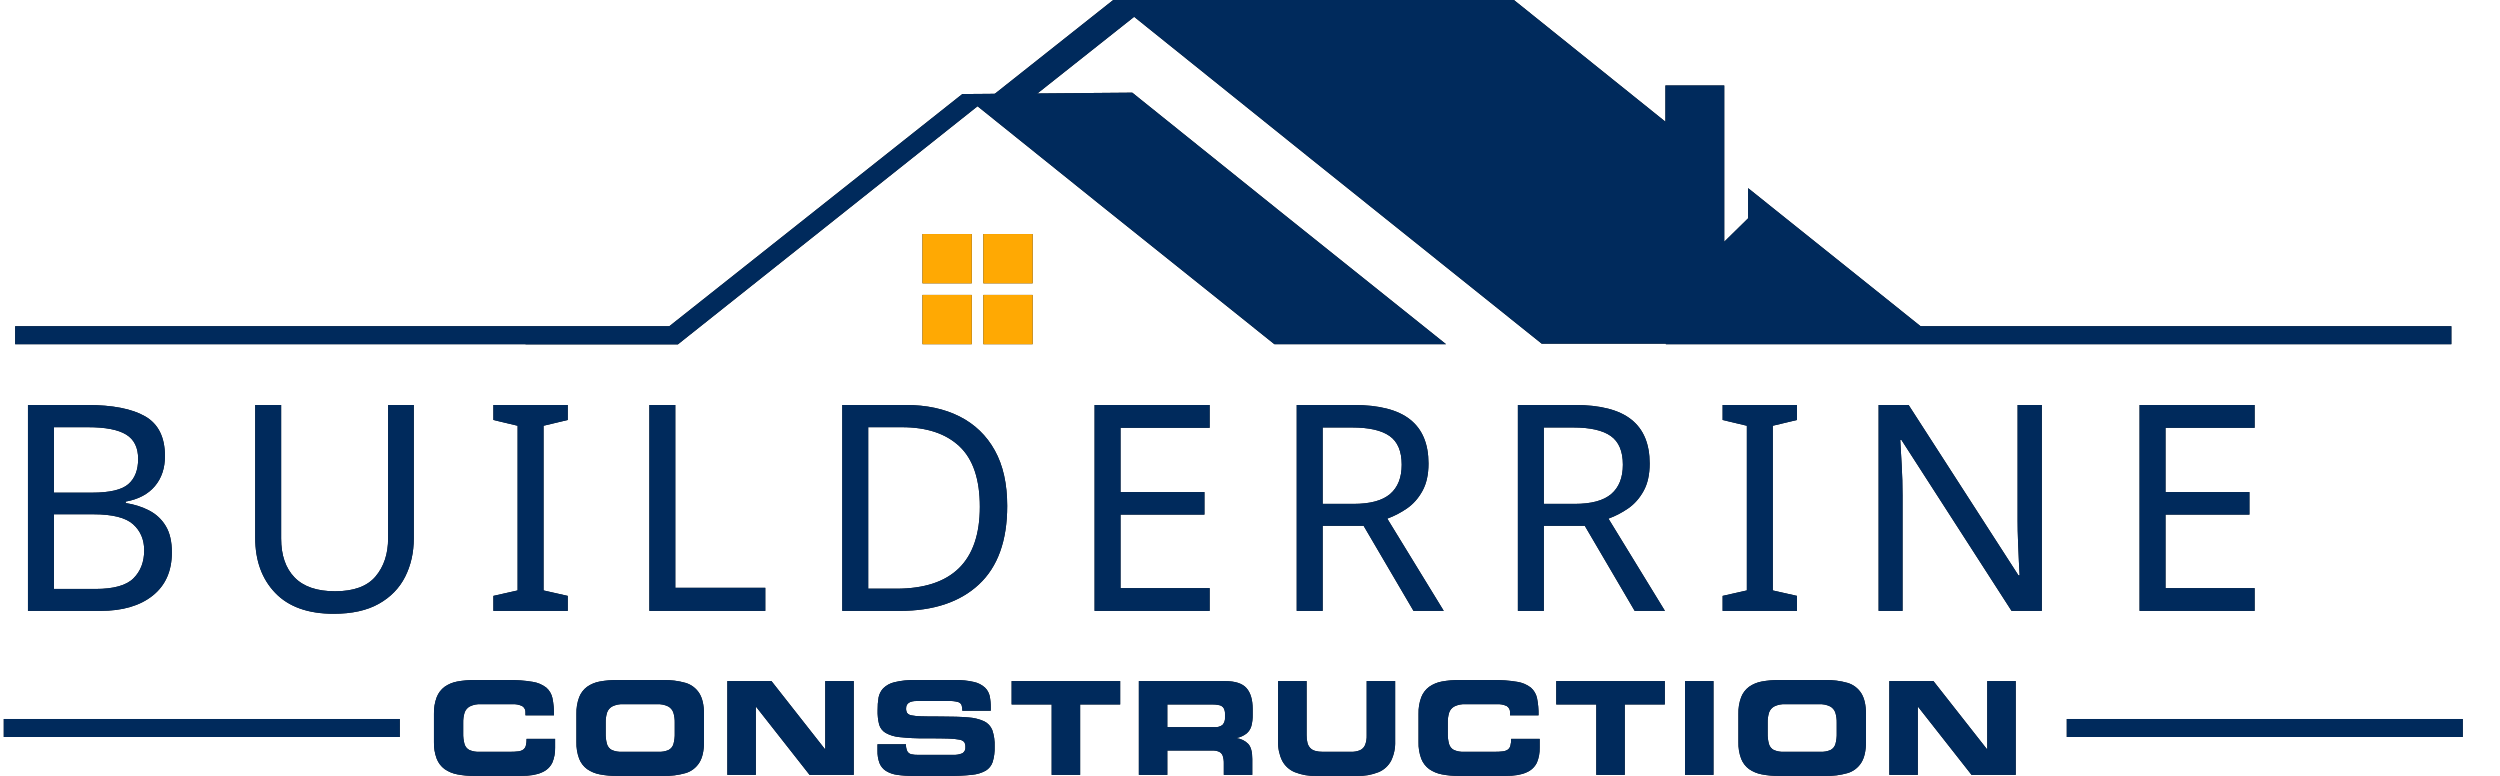
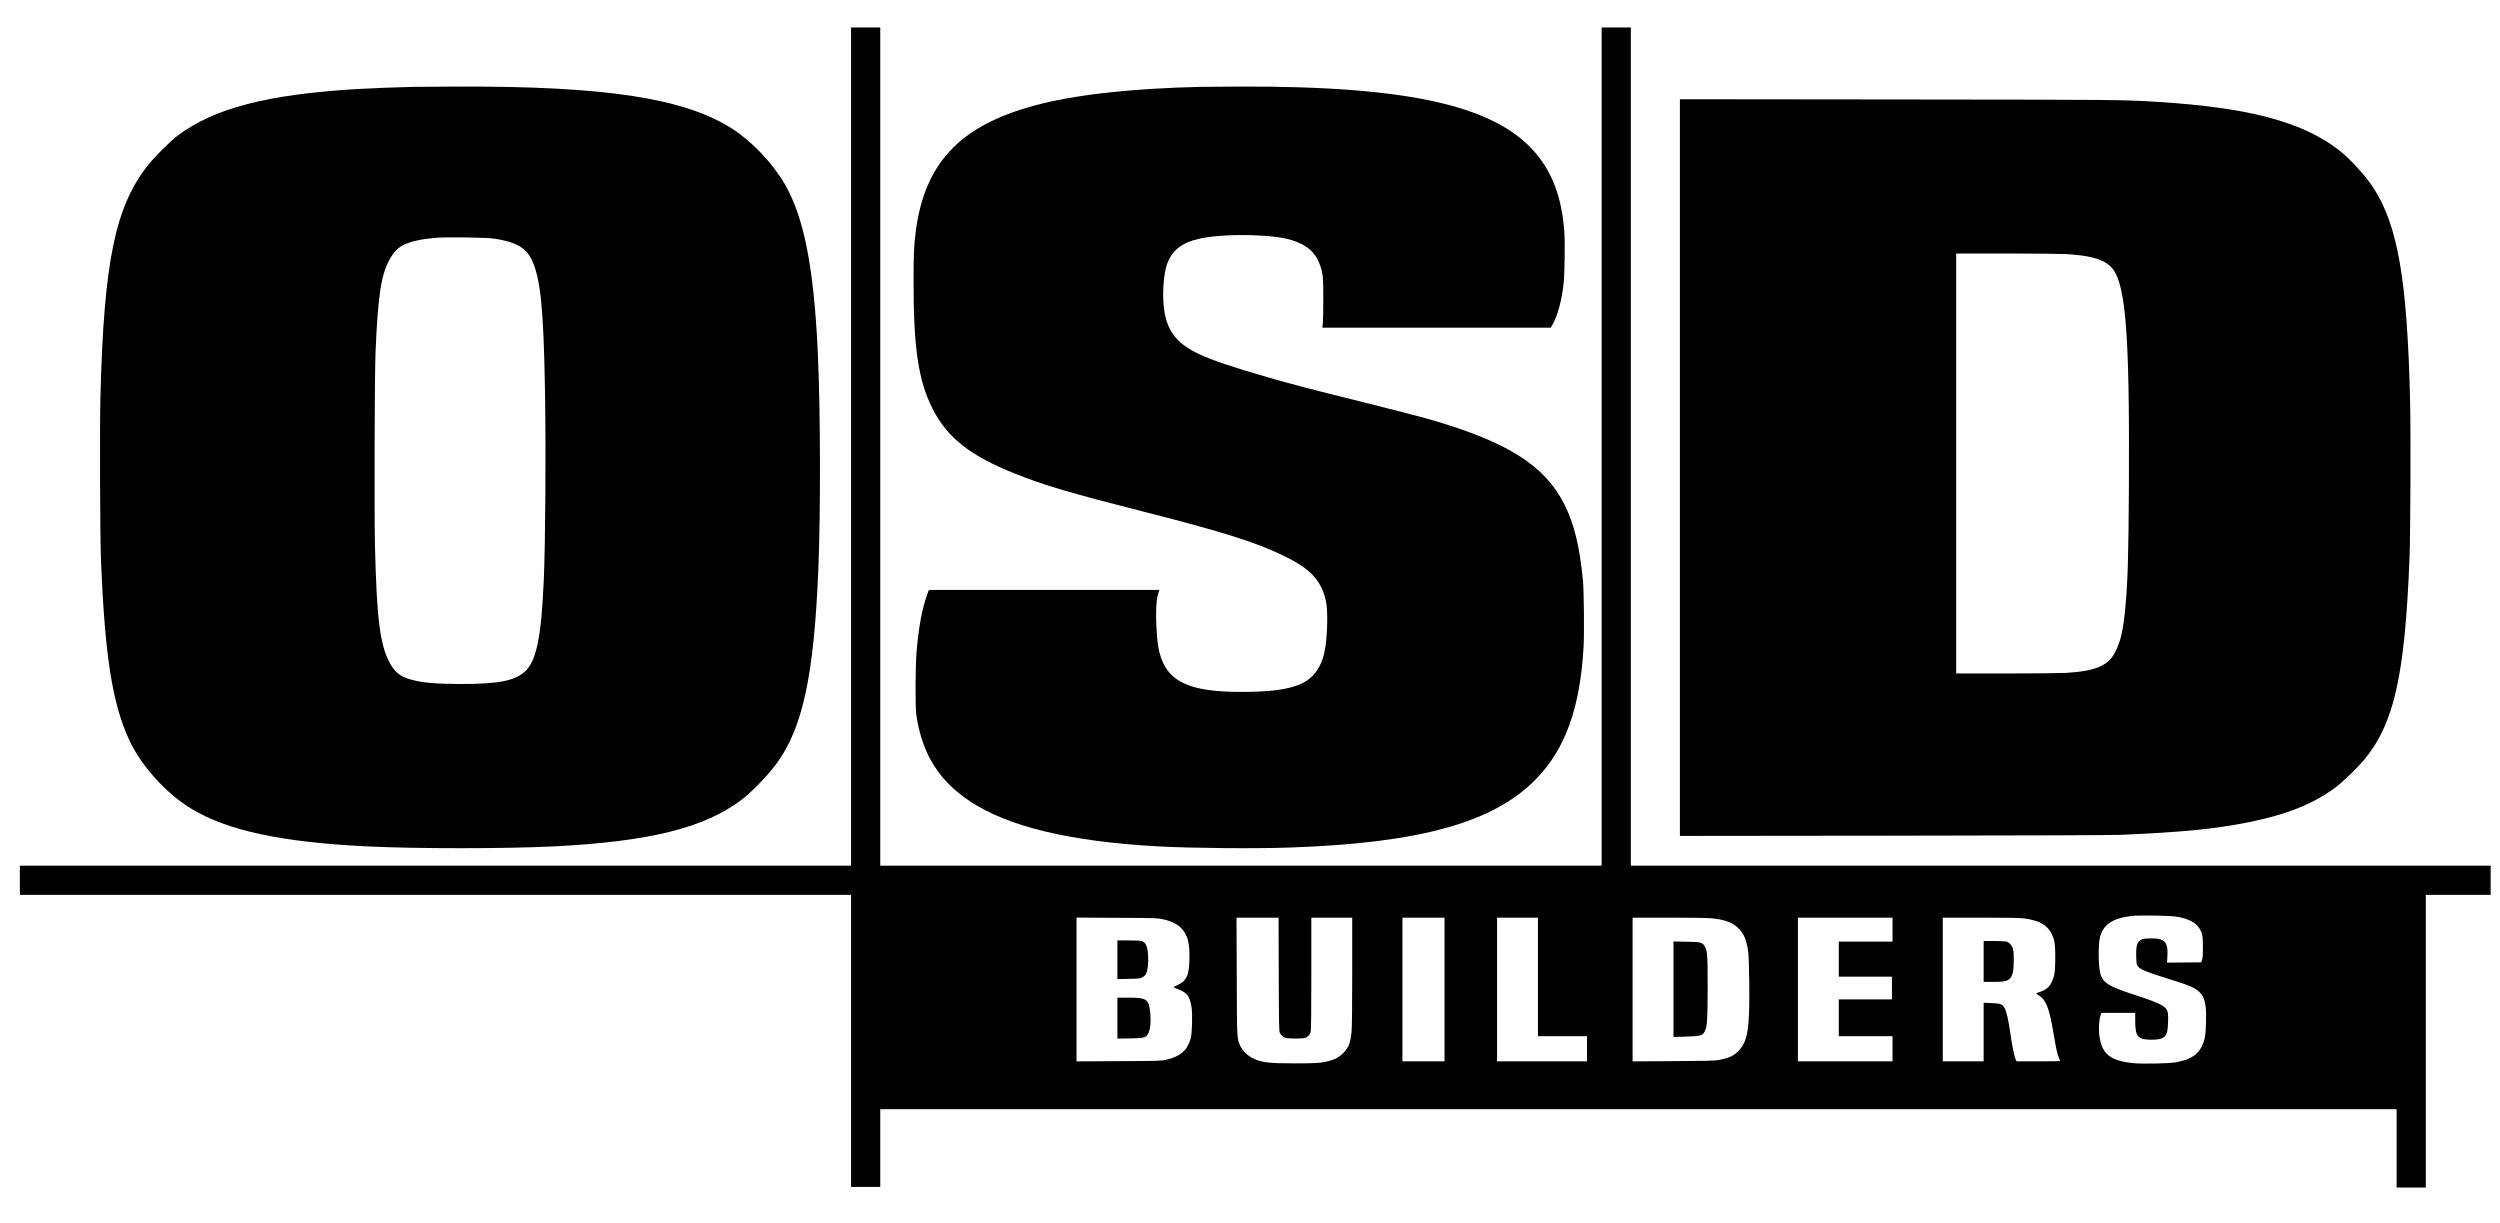
- <svg xmlns="http://www.w3.org/2000/svg" id="Layer_1" data-name="Layer 1" viewBox="0 0 1151.15 357.282">
-   <defs>
-     <style>
-       .cls-1, .cls-2 {
-         fill: #1a1a1a;
-       }
- 
-       .cls-1, .cls-3, .cls-4 {
-         fill-rule: evenodd;
-       }
- 
-       .cls-2, .cls-5 {
-         font-size: 132.775px;
-         font-family: RussoOne-Regular, Russo One;
-         letter-spacing: 0.145em;
-       }
- 
-       .cls-3, .cls-5 {
-         fill: #002a5c;
-       }
- 
-       .cls-4 {
-         fill: #ffa903;
-       }
-     </style>
-   </defs>
-   <g>
-     <g>
-       <polygon class="cls-1" points="588.534 96.632 521.359 42.665 443.116 43.296 302.674 154.587 235.558 154.587 242.087 158.499 277.154 158.499 312.218 158.499 450.118 48.922 509.509 96.632 586.825 158.499 665.849 158.499 588.534 96.632 588.534 96.632" />
-       <polygon class="cls-1" points="766.852 56.041 697.09 0 512.591 0 454.83 45.753 474.447 45.594 522.226 7.742 603.939 73.381 709.878 158.231 894.375 158.231 804.931 86.632 804.931 100.526 793.955 111.293 793.955 101.523 793.955 77.816 793.955 39.366 766.852 39.366 766.852 56.041 766.852 56.041" />
-       <path class="cls-1" d="M727.71,377.273H750.412V399.975H727.71V377.273Zm28.042,0h22.699V399.975h-22.699V377.273Zm0,28.042h22.699v22.7h-22.699V405.315Zm-28.042,0H750.412v22.7H727.71V405.315Z" transform="translate(-302.9588 -269.5158)" />
-       <path class="cls-1" d="M615.177,428.015H309.938v-8.289H615.177v8.289Zm816.544,0H1070.012v-8.289h361.71v8.289Z" transform="translate(-302.9588 -269.5158)" />
-       <path class="cls-1" d="M502.778,611.148V598.247a20.209,20.209,0,0,1,1.271-7.711,10.912,10.912,0,0,1,3.633-4.778,14.693,14.693,0,0,1,5.763-2.413,41.402,41.402,0,0,1,8.174-.689h15.444a60.735,60.735,0,0,1,11.167.817,13.63,13.63,0,0,1,6.274,2.659,8.918,8.918,0,0,1,2.827,4.787,35.797,35.797,0,0,1,.709,7.979H544.911v-1.182a3.239,3.239,0,0,0-1.507-3.082,9.534,9.534,0,0,0-4.647-.868H524.446a10.513,10.513,0,0,0-5.132,1.014,5.102,5.102,0,0,0-2.433,2.856,14.96,14.96,0,0,0-.631,4.769v4.647a17.052,17.052,0,0,0,.611,5.112,4.484,4.484,0,0,0,2.216,2.69,10.43,10.43,0,0,0,4.678.835h13.996a27.913,27.913,0,0,0,3.901-.206,5.023,5.023,0,0,0,2.216-.788,3.283,3.283,0,0,0,1.202-1.762,11.476,11.476,0,0,0,.354-3.192h13.138v4.069a16.682,16.682,0,0,1-1.271,6.854,9.176,9.176,0,0,1-4.778,4.492c-2.344,1.094-5.584,1.643-9.741,1.643h-21.154a40.137,40.137,0,0,1-8.076-.717,15.101,15.101,0,0,1-5.86-2.433,10.8,10.8,0,0,1-3.633-4.758,20.297,20.297,0,0,1-1.271-7.742Zm65.599,0V598.247a20.209,20.209,0,0,1,1.271-7.711,10.902,10.902,0,0,1,3.636-4.778,14.705,14.705,0,0,1,5.75-2.413,41.598,41.598,0,0,1,8.185-.689h21.028a34.718,34.718,0,0,1,10.43,1.309,11.284,11.284,0,0,1,6.265,4.738q2.169,3.427,2.177,9.544v12.901c0,4.098-.731,7.299-2.177,9.584a11.22,11.22,0,0,1-6.265,4.758,34.658,34.658,0,0,1-10.43,1.308H587.217a40.075,40.075,0,0,1-8.077-.717,15.02,15.02,0,0,1-5.858-2.433,10.791,10.791,0,0,1-3.636-4.758,20.297,20.297,0,0,1-1.271-7.742Zm13.474-8.743v4.647a16.982,16.982,0,0,0,.611,5.112,4.468,4.468,0,0,0,2.216,2.69,10.384,10.384,0,0,0,4.678.835H606.138a10.411,10.411,0,0,0,4.681-.835,4.498,4.498,0,0,0,2.225-2.69,17.115,17.115,0,0,0,.6-5.112v-4.647a15.021,15.021,0,0,0-.629-4.769,5.12,5.12,0,0,0-2.424-2.856,10.639,10.639,0,0,0-5.172-1.014H590.044a10.48,10.48,0,0,0-5.13,1.014,5.085,5.085,0,0,0-2.433,2.856,14.899,14.899,0,0,0-.631,4.769ZM637.868,626.326v-43.196h20.329l24.641,31.367h.118v-31.367h13.12V626.326h-20.328l-24.644-31.369h-.117V626.326Zm69.135-11.158v-2.956h13.118a6.962,6.962,0,0,0,.62,3.23,2.809,2.809,0,0,0,1.734,1.351,13.4,13.4,0,0,0,3.31.314h16.073a10.048,10.048,0,0,0,4.109-.689,2.854,2.854,0,0,0,1.517-2.907,4.013,4.013,0,0,0-.534-2.303,3.748,3.748,0,0,0-2.285-1.125,30.017,30.017,0,0,0-4.932-.483q-3.178-.116-10.689-.117a97.85,97.85,0,0,1-11.895-.554,15.903,15.903,0,0,1-6.423-1.959,6.699,6.699,0,0,1-2.944-3.779,24.105,24.105,0,0,1-.72-6.699,31.771,31.771,0,0,1,.445-5.84,8.656,8.656,0,0,1,2.105-4.156,10.797,10.797,0,0,1,5.192-2.847,36.598,36.598,0,0,1,9.516-.994h18.316a35.152,35.152,0,0,1,8.847.895,11.051,11.051,0,0,1,5.001,2.562,7.808,7.808,0,0,1,2.179,3.841,24.972,24.972,0,0,1,.503,5.477V596.79h-13.1a7.295,7.295,0,0,0-.374-2.73,2.627,2.627,0,0,0-1.714-1.328,14.967,14.967,0,0,0-4.284-.443H725.144q-4.965,0-4.964,3.367a3.893,3.893,0,0,0,.503,2.187,3.194,3.194,0,0,0,1.979,1.063,25.037,25.037,0,0,0,4.196.434q2.733.103,8.962.099,8.349,0,12.963.412a20.921,20.921,0,0,1,7.297,1.765,7.626,7.626,0,0,1,3.781,4.038,20.967,20.967,0,0,1,1.094,7.612,21.802,21.802,0,0,1-.926,7.151,7.455,7.455,0,0,1-3.172,3.959,15.836,15.836,0,0,1-6.263,1.899,89.697,89.697,0,0,1-10.99.523h-15.867a49.627,49.627,0,0,1-7.731-.502,13.148,13.148,0,0,1-5.121-1.811,7.587,7.587,0,0,1-2.947-3.576,15.304,15.304,0,0,1-.934-5.741Zm61.767-21.285V583.13H818.763v10.753H800.327v32.443H787.207v-32.443Zm71.697,0v10.461h21.699a5.259,5.259,0,0,0,3.753-1.085,4.647,4.647,0,0,0,1.1-3.427v-1.468a5.242,5.242,0,0,0-.62-2.816,3.155,3.155,0,0,0-1.949-1.32,14.42,14.42,0,0,0-3.467-.345Zm-13.118,32.443v-43.196h39.603q7.15,0,9.987,3.248,2.819,3.238,2.825,9.564v2.739a18.719,18.719,0,0,1-.6,5.141,6.982,6.982,0,0,1-2.196,3.427,10.672,10.672,0,0,1-4.532,2.059v.109a9.118,9.118,0,0,1,5.28,2.639q1.877,2.039,1.871,6.943V626.326H866.468v-5.2a10.577,10.577,0,0,0-.493-3.604,3.225,3.225,0,0,0-1.674-1.862,7.558,7.558,0,0,0-3.201-.56H840.466V626.326Zm64.131-15.433V583.13h13.12v24.936a13.329,13.329,0,0,0,.403,3.538,5.455,5.455,0,0,0,1.271,2.343,5.012,5.012,0,0,0,2.294,1.32,11.729,11.729,0,0,0,3.359.423h13.003a10.117,10.117,0,0,0,4.313-.748,4.629,4.629,0,0,0,2.296-2.402,11.309,11.309,0,0,0,.717-4.472V583.13h13.12v27.763a18.942,18.942,0,0,1-1.862,8.902,11.52,11.52,0,0,1-5.801,5.272,24.695,24.695,0,0,1-9.887,1.731H909.032a24.737,24.737,0,0,1-9.89-1.731,11.523,11.523,0,0,1-5.801-5.272,18.942,18.942,0,0,1-1.862-8.902Zm64.656.255V598.247a20.207,20.207,0,0,1,1.269-7.711,10.9,10.9,0,0,1,3.635-4.778,14.7,14.7,0,0,1,5.761-2.413,41.406,41.406,0,0,1,8.174-.689h15.445a60.764,60.764,0,0,1,11.169.817,13.63,13.63,0,0,1,6.272,2.659,8.904,8.904,0,0,1,2.827,4.787,35.664,35.664,0,0,1,.711,7.979H998.267v-1.182a3.242,3.242,0,0,0-1.505-3.082,9.539,9.539,0,0,0-4.649-.868H977.801a10.51,10.51,0,0,0-5.13,1.014,5.085,5.085,0,0,0-2.433,2.856,14.893,14.893,0,0,0-.631,4.769v4.647a16.975,16.975,0,0,0,.611,5.112,4.477,4.477,0,0,0,2.216,2.69,10.419,10.419,0,0,0,4.678.835h13.994a27.86,27.86,0,0,0,3.901-.206,5.014,5.014,0,0,0,2.216-.788,3.26,3.26,0,0,0,1.202-1.762,11.486,11.486,0,0,0,.354-3.192h13.137v4.069a16.722,16.722,0,0,1-1.268,6.854,9.196,9.196,0,0,1-4.778,4.492c-2.344,1.094-5.583,1.643-9.741,1.643h-21.157a40.125,40.125,0,0,1-8.074-.717,15.104,15.104,0,0,1-5.861-2.433,10.788,10.788,0,0,1-3.635-4.758,20.295,20.295,0,0,1-1.269-7.742Zm63.412-17.265V583.13h49.993v10.753H1051.103v32.443h-13.12v-32.443Zm59.287,32.443v-43.196H1091.952V626.326Zm24.588-15.178V598.247a20.203,20.203,0,0,1,1.271-7.711,10.9,10.9,0,0,1,3.635-4.778,14.703,14.703,0,0,1,5.75-2.413,41.603,41.603,0,0,1,8.185-.689h21.028a34.714,34.714,0,0,1,10.43,1.309,11.285,11.285,0,0,1,6.266,4.738q2.168,3.427,2.176,9.544v12.901c0,4.098-.731,7.299-2.176,9.584a11.221,11.221,0,0,1-6.266,4.758,34.654,34.654,0,0,1-10.43,1.308h-21.028a40.08,40.08,0,0,1-8.077-.717,15.02,15.02,0,0,1-5.858-2.433,10.788,10.788,0,0,1-3.635-4.758,20.292,20.292,0,0,1-1.271-7.742Zm13.474-8.743v4.647a16.973,16.973,0,0,0,.611,5.112,4.468,4.468,0,0,0,2.216,2.69,10.387,10.387,0,0,0,4.678.835h16.782a10.408,10.408,0,0,0,4.68-.835,4.498,4.498,0,0,0,2.225-2.69,17.113,17.113,0,0,0,.6-5.112v-4.647a15.034,15.034,0,0,0-.629-4.769,5.122,5.122,0,0,0-2.424-2.856,10.639,10.639,0,0,0-5.172-1.014h-15.374a10.48,10.48,0,0,0-5.129,1.014,5.087,5.087,0,0,0-2.434,2.856,14.899,14.899,0,0,0-.631,4.769ZM1172.914,626.326v-43.196h20.328l24.641,31.367h.117v-31.367h13.12V626.326h-20.329l-24.643-31.369h-.118V626.326Z" transform="translate(-302.9588 -269.5158)" />
-       <polygon class="cls-1" points="1134.014 339.356 951.658 339.356 951.658 331.067 1134.014 331.067 1134.014 339.356 1134.014 339.356" />
-       <polygon class="cls-1" points="184.084 339.356 1.728 339.356 1.728 331.067 184.084 331.067 184.084 339.356 184.084 339.356" />
-       <text class="cls-2" transform="translate(0.00014 281.2889)">BUILDERRINE</text>
-     </g>
-     <g>
-       <polygon class="cls-3" points="588.534 96.632 521.359 42.665 443.116 43.296 302.674 154.587 235.558 154.587 242.087 158.499 277.154 158.499 312.218 158.499 450.118 48.922 509.509 96.632 586.825 158.499 665.849 158.499 588.534 96.632 588.534 96.632" />
-       <polygon class="cls-3" points="766.852 56.041 697.09 0 512.591 0 454.83 45.753 474.447 45.594 522.226 7.742 603.939 73.381 709.878 158.231 894.375 158.231 804.931 86.632 804.931 100.526 793.955 111.293 793.955 101.523 793.955 77.816 793.955 39.366 766.852 39.366 766.852 56.041 766.852 56.041" />
-       <path class="cls-4" d="M727.71,377.273H750.412V399.975H727.71V377.273Zm28.042,0h22.699V399.975h-22.699V377.273Zm0,28.042h22.699v22.7h-22.699V405.315Zm-28.042,0H750.412v22.7H727.71V405.315Z" transform="translate(-302.9588 -269.5158)" />
-       <path class="cls-3" d="M615.177,428.015H309.938v-8.289H615.177v8.289Zm816.544,0H1070.012v-8.289h361.71v8.289Z" transform="translate(-302.9588 -269.5158)" />
-       <path class="cls-3" d="M502.778,611.148V598.247a20.209,20.209,0,0,1,1.271-7.711,10.912,10.912,0,0,1,3.633-4.778,14.693,14.693,0,0,1,5.763-2.413,41.402,41.402,0,0,1,8.174-.689h15.444a60.735,60.735,0,0,1,11.167.817,13.63,13.63,0,0,1,6.274,2.659,8.918,8.918,0,0,1,2.827,4.787,35.797,35.797,0,0,1,.709,7.979H544.911v-1.182a3.239,3.239,0,0,0-1.507-3.082,9.534,9.534,0,0,0-4.647-.868H524.446a10.513,10.513,0,0,0-5.132,1.014,5.102,5.102,0,0,0-2.433,2.856,14.96,14.96,0,0,0-.631,4.769v4.647a17.052,17.052,0,0,0,.611,5.112,4.484,4.484,0,0,0,2.216,2.69,10.43,10.43,0,0,0,4.678.835h13.996a27.913,27.913,0,0,0,3.901-.206,5.023,5.023,0,0,0,2.216-.788,3.283,3.283,0,0,0,1.202-1.762,11.476,11.476,0,0,0,.354-3.192h13.138v4.069a16.682,16.682,0,0,1-1.271,6.854,9.176,9.176,0,0,1-4.778,4.492c-2.344,1.094-5.584,1.643-9.741,1.643h-21.154a40.137,40.137,0,0,1-8.076-.717,15.101,15.101,0,0,1-5.86-2.433,10.8,10.8,0,0,1-3.633-4.758,20.297,20.297,0,0,1-1.271-7.742Zm65.599,0V598.247a20.209,20.209,0,0,1,1.271-7.711,10.902,10.902,0,0,1,3.636-4.778,14.705,14.705,0,0,1,5.75-2.413,41.598,41.598,0,0,1,8.185-.689h21.028a34.718,34.718,0,0,1,10.43,1.309,11.284,11.284,0,0,1,6.265,4.738q2.169,3.427,2.177,9.544v12.901c0,4.098-.731,7.299-2.177,9.584a11.22,11.22,0,0,1-6.265,4.758,34.658,34.658,0,0,1-10.43,1.308H587.217a40.075,40.075,0,0,1-8.077-.717,15.02,15.02,0,0,1-5.858-2.433,10.791,10.791,0,0,1-3.636-4.758,20.297,20.297,0,0,1-1.271-7.742Zm13.474-8.743v4.647a16.982,16.982,0,0,0,.611,5.112,4.468,4.468,0,0,0,2.216,2.69,10.384,10.384,0,0,0,4.678.835H606.138a10.411,10.411,0,0,0,4.681-.835,4.498,4.498,0,0,0,2.225-2.69,17.115,17.115,0,0,0,.6-5.112v-4.647a15.021,15.021,0,0,0-.629-4.769,5.12,5.12,0,0,0-2.424-2.856,10.639,10.639,0,0,0-5.172-1.014H590.044a10.48,10.48,0,0,0-5.13,1.014,5.085,5.085,0,0,0-2.433,2.856,14.899,14.899,0,0,0-.631,4.769ZM637.868,626.326v-43.196h20.329l24.641,31.367h.118v-31.367h13.12V626.326h-20.328l-24.644-31.369h-.117V626.326Zm69.135-11.158v-2.956h13.118a6.962,6.962,0,0,0,.62,3.23,2.809,2.809,0,0,0,1.734,1.351,13.4,13.4,0,0,0,3.31.314h16.073a10.048,10.048,0,0,0,4.109-.689,2.854,2.854,0,0,0,1.517-2.907,4.013,4.013,0,0,0-.534-2.303,3.748,3.748,0,0,0-2.285-1.125,30.017,30.017,0,0,0-4.932-.483q-3.178-.116-10.689-.117a97.85,97.85,0,0,1-11.895-.554,15.903,15.903,0,0,1-6.423-1.959,6.699,6.699,0,0,1-2.944-3.779,24.105,24.105,0,0,1-.72-6.699,31.771,31.771,0,0,1,.445-5.84,8.656,8.656,0,0,1,2.105-4.156,10.797,10.797,0,0,1,5.192-2.847,36.598,36.598,0,0,1,9.516-.994h18.316a35.152,35.152,0,0,1,8.847.895,11.051,11.051,0,0,1,5.001,2.562,7.808,7.808,0,0,1,2.179,3.841,24.972,24.972,0,0,1,.503,5.477V596.79h-13.1a7.295,7.295,0,0,0-.374-2.73,2.627,2.627,0,0,0-1.714-1.328,14.967,14.967,0,0,0-4.284-.443H725.144q-4.965,0-4.964,3.367a3.893,3.893,0,0,0,.503,2.187,3.194,3.194,0,0,0,1.979,1.063,25.037,25.037,0,0,0,4.196.434q2.733.103,8.962.099,8.349,0,12.963.412a20.921,20.921,0,0,1,7.297,1.765,7.626,7.626,0,0,1,3.781,4.038,20.967,20.967,0,0,1,1.094,7.612,21.802,21.802,0,0,1-.926,7.151,7.455,7.455,0,0,1-3.172,3.959,15.836,15.836,0,0,1-6.263,1.899,89.697,89.697,0,0,1-10.99.523h-15.867a49.627,49.627,0,0,1-7.731-.502,13.148,13.148,0,0,1-5.121-1.811,7.587,7.587,0,0,1-2.947-3.576,15.304,15.304,0,0,1-.934-5.741Zm61.767-21.285V583.13H818.763v10.753H800.327v32.443H787.207v-32.443Zm71.697,0v10.461h21.699a5.259,5.259,0,0,0,3.753-1.085,4.647,4.647,0,0,0,1.1-3.427v-1.468a5.242,5.242,0,0,0-.62-2.816,3.155,3.155,0,0,0-1.949-1.32,14.42,14.42,0,0,0-3.467-.345Zm-13.118,32.443v-43.196h39.603q7.15,0,9.987,3.248,2.819,3.238,2.825,9.564v2.739a18.719,18.719,0,0,1-.6,5.141,6.982,6.982,0,0,1-2.196,3.427,10.672,10.672,0,0,1-4.532,2.059v.109a9.118,9.118,0,0,1,5.28,2.639q1.877,2.039,1.871,6.943V626.326H866.468v-5.2a10.577,10.577,0,0,0-.493-3.604,3.225,3.225,0,0,0-1.674-1.862,7.558,7.558,0,0,0-3.201-.56H840.466V626.326Zm64.131-15.433V583.13h13.12v24.936a13.329,13.329,0,0,0,.403,3.538,5.455,5.455,0,0,0,1.271,2.343,5.012,5.012,0,0,0,2.294,1.32,11.729,11.729,0,0,0,3.359.423h13.003a10.117,10.117,0,0,0,4.313-.748,4.629,4.629,0,0,0,2.296-2.402,11.309,11.309,0,0,0,.717-4.472V583.13h13.12v27.763a18.942,18.942,0,0,1-1.862,8.902,11.52,11.52,0,0,1-5.801,5.272,24.695,24.695,0,0,1-9.887,1.731H909.032a24.737,24.737,0,0,1-9.89-1.731,11.523,11.523,0,0,1-5.801-5.272,18.942,18.942,0,0,1-1.862-8.902Zm64.656.255V598.247a20.207,20.207,0,0,1,1.269-7.711,10.9,10.9,0,0,1,3.635-4.778,14.7,14.7,0,0,1,5.761-2.413,41.406,41.406,0,0,1,8.174-.689h15.445a60.764,60.764,0,0,1,11.169.817,13.63,13.63,0,0,1,6.272,2.659,8.904,8.904,0,0,1,2.827,4.787,35.664,35.664,0,0,1,.711,7.979H998.267v-1.182a3.242,3.242,0,0,0-1.505-3.082,9.539,9.539,0,0,0-4.649-.868H977.801a10.51,10.51,0,0,0-5.13,1.014,5.085,5.085,0,0,0-2.433,2.856,14.893,14.893,0,0,0-.631,4.769v4.647a16.975,16.975,0,0,0,.611,5.112,4.477,4.477,0,0,0,2.216,2.69,10.419,10.419,0,0,0,4.678.835h13.994a27.86,27.86,0,0,0,3.901-.206,5.014,5.014,0,0,0,2.216-.788,3.26,3.26,0,0,0,1.202-1.762,11.486,11.486,0,0,0,.354-3.192h13.137v4.069a16.722,16.722,0,0,1-1.268,6.854,9.196,9.196,0,0,1-4.778,4.492c-2.344,1.094-5.583,1.643-9.741,1.643h-21.157a40.125,40.125,0,0,1-8.074-.717,15.104,15.104,0,0,1-5.861-2.433,10.788,10.788,0,0,1-3.635-4.758,20.295,20.295,0,0,1-1.269-7.742Zm63.412-17.265V583.13h49.993v10.753H1051.103v32.443h-13.12v-32.443Zm59.287,32.443v-43.196H1091.952V626.326Zm24.588-15.178V598.247a20.203,20.203,0,0,1,1.271-7.711,10.9,10.9,0,0,1,3.635-4.778,14.703,14.703,0,0,1,5.75-2.413,41.603,41.603,0,0,1,8.185-.689h21.028a34.714,34.714,0,0,1,10.43,1.309,11.285,11.285,0,0,1,6.266,4.738q2.168,3.427,2.176,9.544v12.901c0,4.098-.731,7.299-2.176,9.584a11.221,11.221,0,0,1-6.266,4.758,34.654,34.654,0,0,1-10.43,1.308h-21.028a40.08,40.08,0,0,1-8.077-.717,15.02,15.02,0,0,1-5.858-2.433,10.788,10.788,0,0,1-3.635-4.758,20.292,20.292,0,0,1-1.271-7.742Zm13.474-8.743v4.647a16.973,16.973,0,0,0,.611,5.112,4.468,4.468,0,0,0,2.216,2.69,10.387,10.387,0,0,0,4.678.835h16.782a10.408,10.408,0,0,0,4.68-.835,4.498,4.498,0,0,0,2.225-2.69,17.113,17.113,0,0,0,.6-5.112v-4.647a15.034,15.034,0,0,0-.629-4.769,5.122,5.122,0,0,0-2.424-2.856,10.639,10.639,0,0,0-5.172-1.014h-15.374a10.48,10.48,0,0,0-5.129,1.014,5.087,5.087,0,0,0-2.434,2.856,14.899,14.899,0,0,0-.631,4.769ZM1172.914,626.326v-43.196h20.328l24.641,31.367h.117v-31.367h13.12V626.326h-20.329l-24.643-31.369h-.118V626.326Z" transform="translate(-302.9588 -269.5158)" />
-       <polygon class="cls-3" points="1134.014 339.356 951.658 339.356 951.658 331.067 1134.014 331.067 1134.014 339.356 1134.014 339.356" />
-       <polygon class="cls-3" points="184.084 339.356 1.728 339.356 1.728 331.067 184.084 331.067 184.084 339.356 184.084 339.356" />
-       <text class="cls-5" transform="translate(0.00014 281.2889)">BUILDERRINE</text>
-     </g>
+ <svg xmlns="http://www.w3.org/2000/svg" version="1.0" width="4280pt" height="2093pt" viewBox="0 0 4280 2093" preserveAspectRatio="xMidYMid meet">
+   <g transform="translate(0,2093) scale(0.1,-0.1)" fill="#000000" stroke="none">
+     <path d="M14570 13285 l0 -7175 -7115 0 -7115 0 0 -250 0 -250 7115 0 7115 0 0 -2500 0 -2500 250 0 250 0 0 665 0 665 12980 0 12980 0 0 -670 0 -670 250 0 250 0 0 2505 0 2505 555 0 555 0 0 250 0 250 -7360 0 -7360 0 0 7175 0 7175 -250 0 -250 0 0 -7175 0 -7175 -6175 0 -6175 0 0 7175 0 7175 -250 0 -250 0 0 -7175z m22696 -8049 c193 -33 316 -94 379 -187 58 -86 70 -143 69 -339 0 -133 -4 -185 -16 -215 l-15 -40 -291 -3 -292 -2 6 102 c15 245 -42 312 -266 313 -128 0 -170 -8 -210 -41 -47 -40 -63 -110 -58 -269 3 -116 6 -137 24 -162 48 -65 121 -94 704 -277 345 -109 429 -186 461 -422 16 -123 7 -437 -16 -534 -57 -246 -194 -362 -490 -416 -120 -22 -580 -31 -737 -15 -403 42 -544 164 -580 498 -11 113 1 267 27 329 l14 34 288 0 288 0 0 -143 c1 -266 46 -317 280 -317 168 0 237 33 265 128 15 49 24 245 16 316 -16 122 -95 168 -557 319 -522 172 -588 222 -619 469 -16 129 -13 405 6 495 49 239 214 355 559 393 131 14 655 5 761 -14z m-17351 -45 c139 -31 249 -85 313 -156 102 -111 136 -234 136 -485 -1 -308 -47 -416 -209 -486 -36 -16 -65 -32 -65 -35 0 -4 29 -17 64 -29 74 -24 144 -66 174 -104 33 -42 60 -125 73 -222 16 -121 7 -439 -15 -519 -56 -204 -181 -314 -416 -367 -91 -21 -122 -22 -817 -25 l-723 -4 0 1231 0 1231 693 -4 c672 -3 695 -4 792 -26z m1977 -943 c3 -883 5 -976 20 -1003 24 -44 58 -72 103 -84 50 -14 278 -14 326 -1 45 13 84 54 98 105 7 28 11 339 11 998 l0 957 350 0 350 0 0 -924 c0 -573 -4 -963 -11 -1027 -19 -189 -48 -267 -131 -355 -92 -97 -180 -139 -365 -171 -80 -14 -164 -17 -468 -18 -463 0 -575 14 -731 90 -85 41 -174 131 -211 211 -58 127 -56 101 -60 1192 l-4 1002 360 0 360 0 3 -972z m2838 -258 l0 -1230 -360 0 -360 0 0 1230 0 1230 360 0 360 0 0 -1230z m1600 215 l0 -1015 420 0 420 0 0 -215 0 -215 -770 0 -770 0 0 1230 0 1230 350 0 350 0 0 -1015z m2966 1004 c234 -22 367 -71 468 -173 95 -95 138 -202 167 -411 6 -44 13 -272 16 -507 10 -777 -23 -1003 -170 -1164 -87 -96 -166 -135 -347 -170 -73 -14 -185 -17 -782 -21 l-698 -4 0 1230 0 1231 618 0 c361 0 664 -4 728 -11z m3104 -194 l0 -205 -460 0 -460 0 0 -300 0 -300 455 0 455 0 0 -195 0 -195 -455 0 -455 0 0 -315 0 -315 460 0 460 0 0 -215 0 -215 -810 0 -810 0 0 1230 0 1230 810 0 810 0 0 -205z m2260 191 c302 -41 441 -144 507 -376 26 -92 26 -490 0 -595 -44 -174 -116 -254 -265 -294 -23 -7 -42 -15 -42 -20 0 -4 17 -17 39 -29 125 -71 182 -212 252 -622 49 -291 72 -397 99 -456 11 -26 20 -48 20 -50 0 -2 -168 -4 -373 -4 l-373 0 -17 34 c-23 49 -61 239 -92 461 -31 215 -63 357 -97 418 -37 66 -67 78 -223 84 l-135 6 0 -502 0 -501 -350 0 -350 0 0 1230 0 1230 648 0 c499 0 671 -4 752 -14z" />
+     <path d="M19130 4499 l0 -331 193 4 c175 3 196 6 234 26 28 15 50 36 63 62 29 56 43 177 36 300 -9 167 -36 232 -109 259 -17 7 -109 11 -223 11 l-194 0 0 -331z" />
+     <path d="M19130 3499 l0 -350 213 3 c247 4 275 11 315 85 35 64 49 205 35 348 -25 241 -58 265 -375 265 l-188 0 0 -351z" />
+     <path d="M28650 3994 l0 -817 208 6 c261 7 295 17 333 102 37 82 43 197 44 740 0 554 -5 622 -48 700 -40 72 -69 79 -319 83 l-218 4 0 -818z" />
+     <path d="M33960 4470 l0 -350 163 0 c246 0 295 22 334 148 23 73 26 365 4 425 -19 54 -66 105 -109 117 -20 5 -117 10 -214 10 l-178 0 0 -350z" />
+     <path d="M7080 19443 c-251 -5 -751 -24 -980 -38 -1534 -94 -2428 -327 -3055 -794 -121 -90 -389 -356 -505 -501 -568 -711 -763 -1655 -821 -3990 -13 -523 -6 -2400 10 -2795 68 -1636 194 -2436 484 -3065 202 -439 630 -913 1061 -1174 619 -376 1541 -574 3006 -646 848 -42 2376 -41 3205 0 1629 82 2568 315 3204 793 175 132 450 415 598 614 454 615 648 1508 723 3338 41 1009 36 2741 -10 3730 -68 1437 -235 2287 -560 2855 -206 357 -558 732 -894 949 -820 530 -2167 738 -4731 729 -335 -1 -666 -3 -735 -5z m1370 -2597 c371 -52 554 -154 655 -367 149 -317 201 -825 225 -2229 18 -1032 8 -2564 -20 -3240 -41 -969 -124 -1386 -312 -1566 -175 -168 -451 -224 -1107 -224 -429 0 -671 22 -860 77 -168 48 -260 116 -339 251 -184 310 -242 750 -273 2051 -13 567 -6 2906 10 3296 42 1009 98 1357 263 1632 59 98 135 171 221 212 124 59 310 100 547 120 170 15 854 6 990 -13z" />
+     <path d="M20555 19443 c-1203 -27 -2178 -137 -2860 -324 -1270 -347 -1870 -990 -2019 -2164 -29 -229 -36 -391 -36 -839 0 -1145 82 -1699 322 -2176 253 -503 642 -810 1420 -1121 497 -198 935 -328 2198 -649 1357 -345 1945 -531 2419 -766 344 -169 514 -314 621 -529 88 -177 113 -351 99 -694 -14 -363 -61 -563 -170 -726 -129 -193 -334 -293 -694 -340 -264 -34 -717 -41 -1025 -14 -522 45 -811 206 -934 520 -61 155 -82 280 -98 571 -14 260 -3 470 30 576 l20 62 -1973 0 -1973 0 -30 -84 c-85 -234 -140 -525 -179 -956 -22 -251 -26 -965 -5 -1105 99 -659 383 -1116 912 -1469 656 -438 1714 -692 3225 -776 569 -31 1644 -41 2255 -20 2236 77 3495 428 4220 1176 501 517 750 1212 811 2259 13 228 6 953 -11 1135 -53 571 -150 972 -315 1300 -339 675 -982 1080 -2329 1466 -144 41 -650 172 -1125 290 -945 235 -1172 294 -1606 419 -627 180 -981 300 -1204 406 -403 192 -566 423 -601 852 -18 217 5 518 51 659 84 256 251 392 568 463 220 50 624 73 983 55 368 -17 571 -56 748 -142 168 -81 275 -203 333 -379 47 -139 52 -199 52 -569 0 -195 -4 -385 -8 -422 l-9 -68 1956 0 1955 0 25 43 c91 155 164 423 196 722 17 158 24 719 11 885 -42 533 -176 927 -426 1258 -660 875 -2157 1230 -5135 1220 -305 -1 -604 -3 -665 -5z" />
+     <path d="M28760 12925 l0 -6306 3658 4 c2411 3 3742 8 3907 15 1055 46 1601 101 2180 217 642 129 1112 318 1484 598 111 83 371 334 475 457 521 621 707 1440 787 3465 16 424 23 2129 10 2680 -49 2092 -209 3016 -635 3670 -129 198 -402 495 -586 637 -623 482 -1541 726 -3090 823 -614 38 -620 38 -4437 42 l-3753 4 0 -6306z m6620 3655 c384 -25 588 -77 728 -189 280 -223 353 -1033 339 -3766 -7 -1233 -20 -1672 -63 -2115 -36 -377 -80 -564 -171 -742 -121 -236 -335 -327 -844 -358 -90 -5 -550 -10 -1021 -10 l-858 0 0 3595 0 3595 863 0 c483 0 934 -5 1027 -10z" />
  </g>
</svg>
